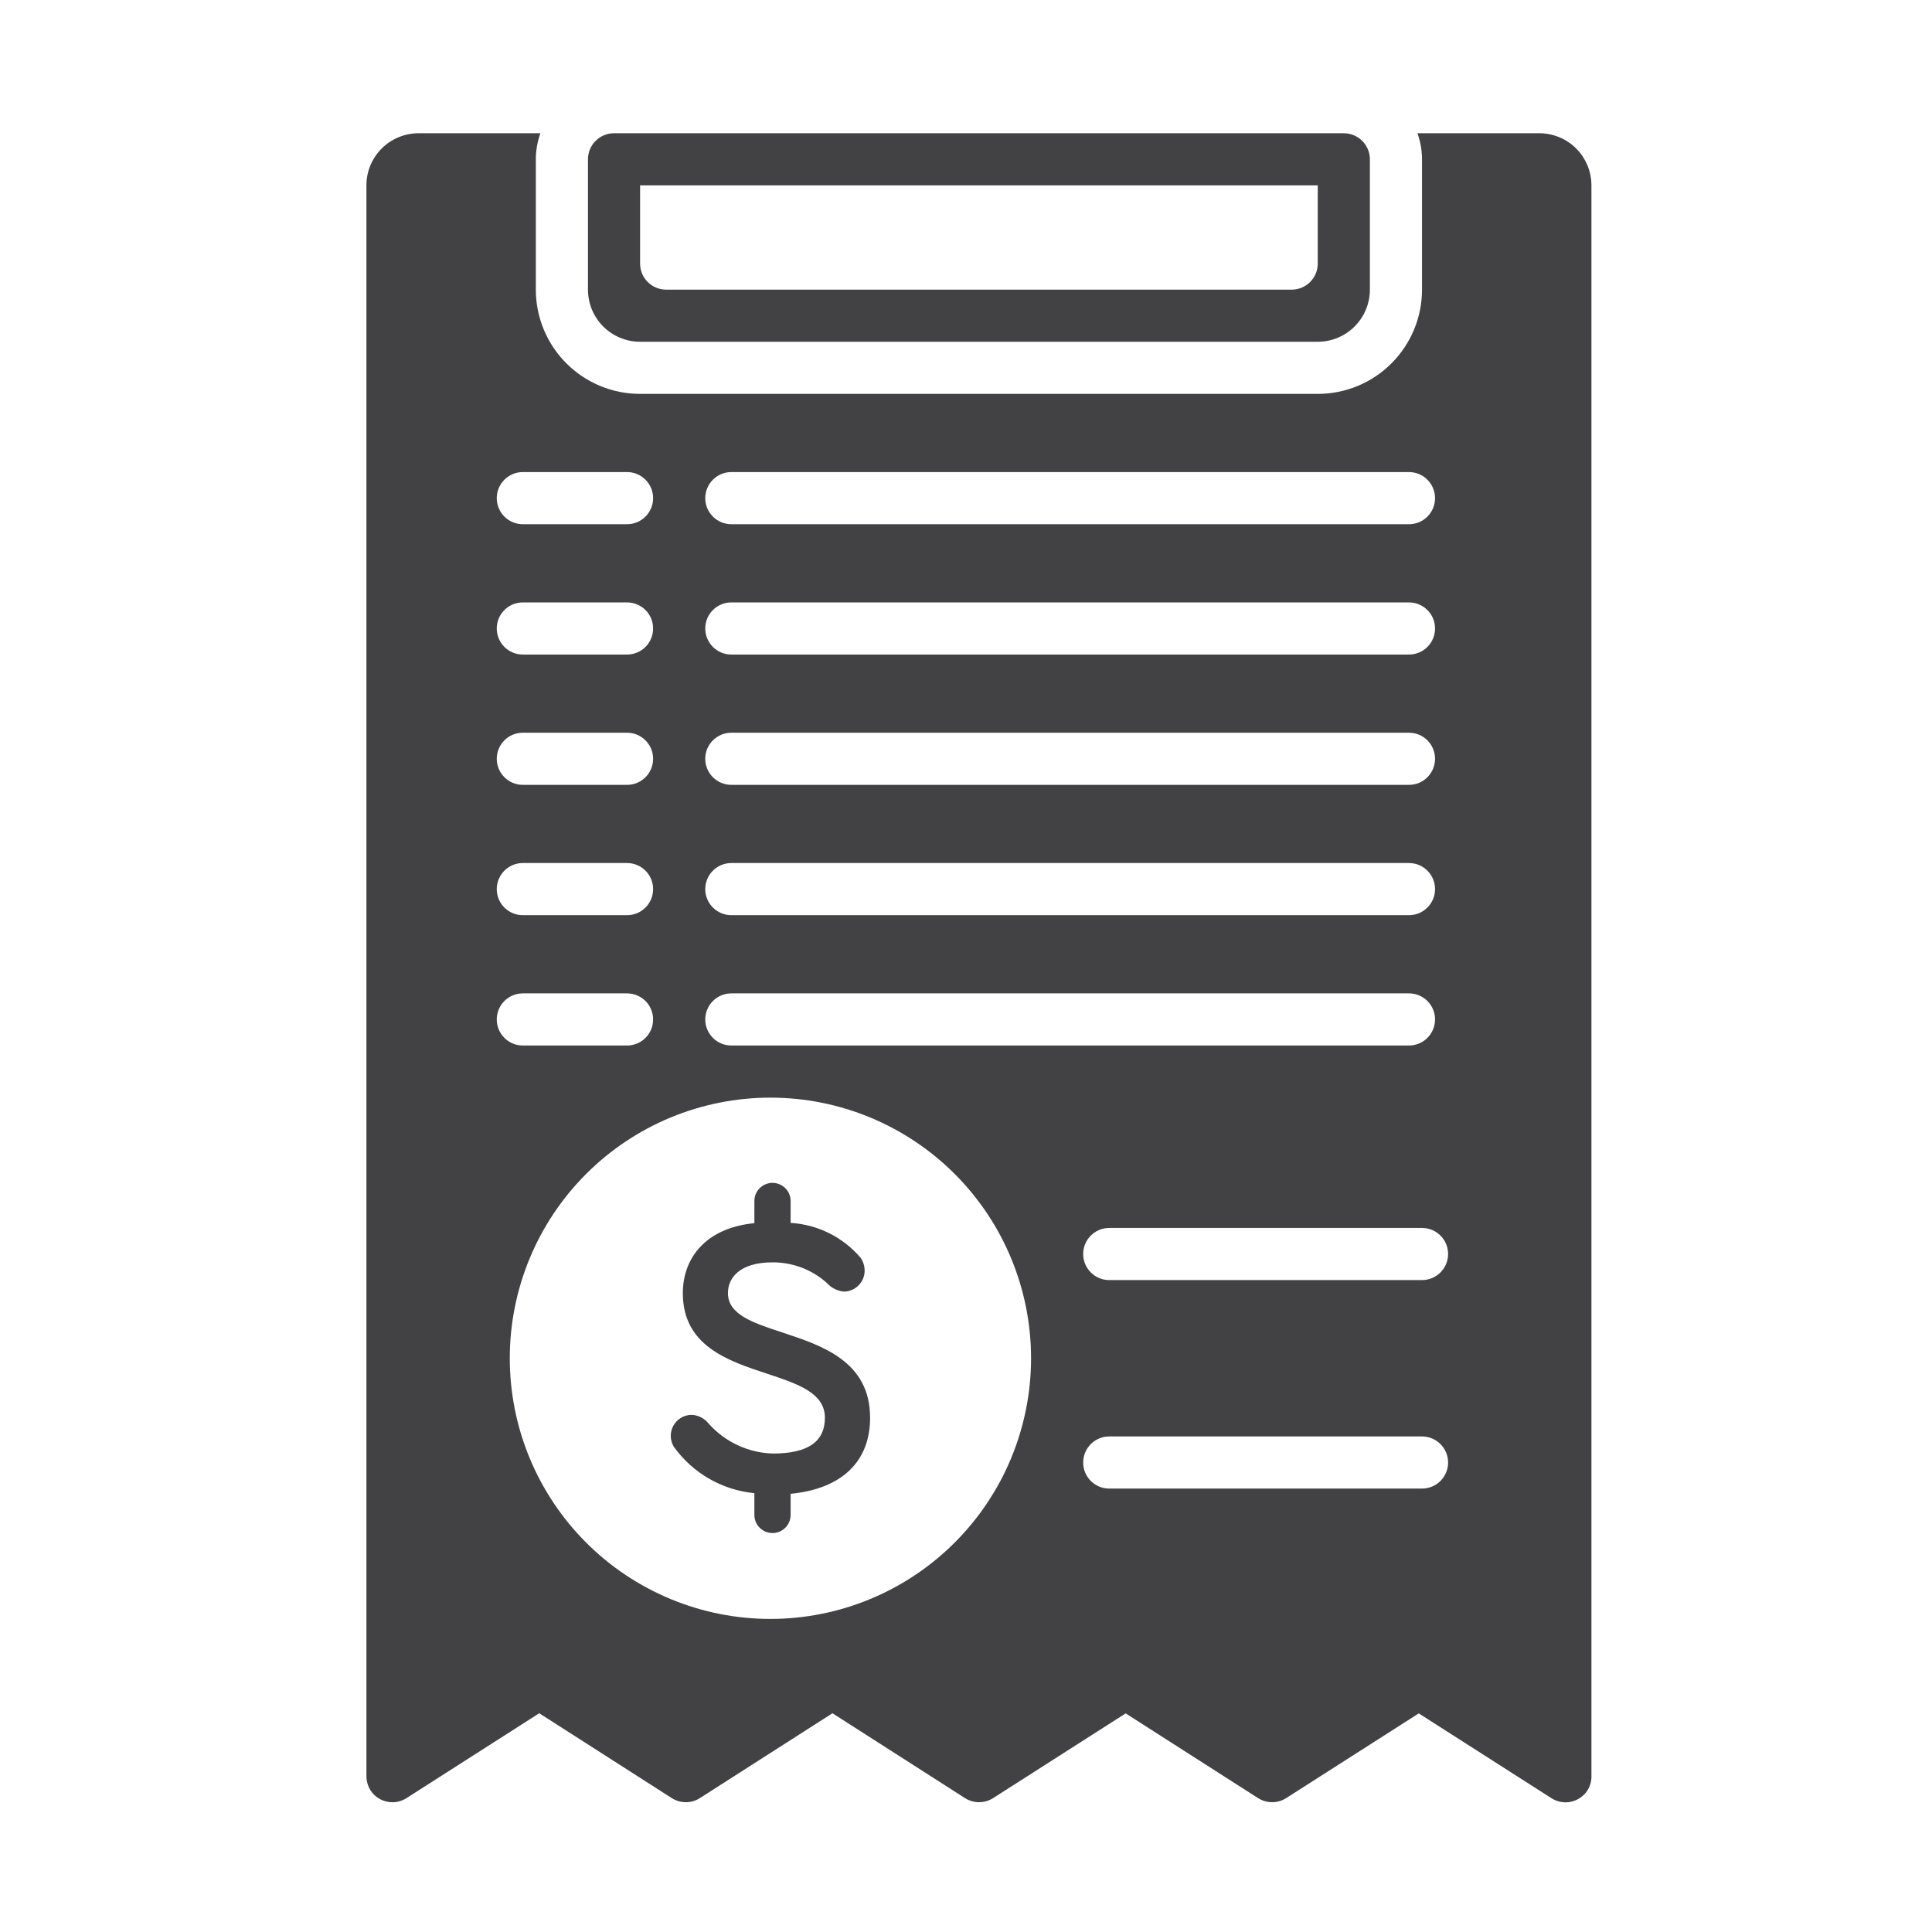
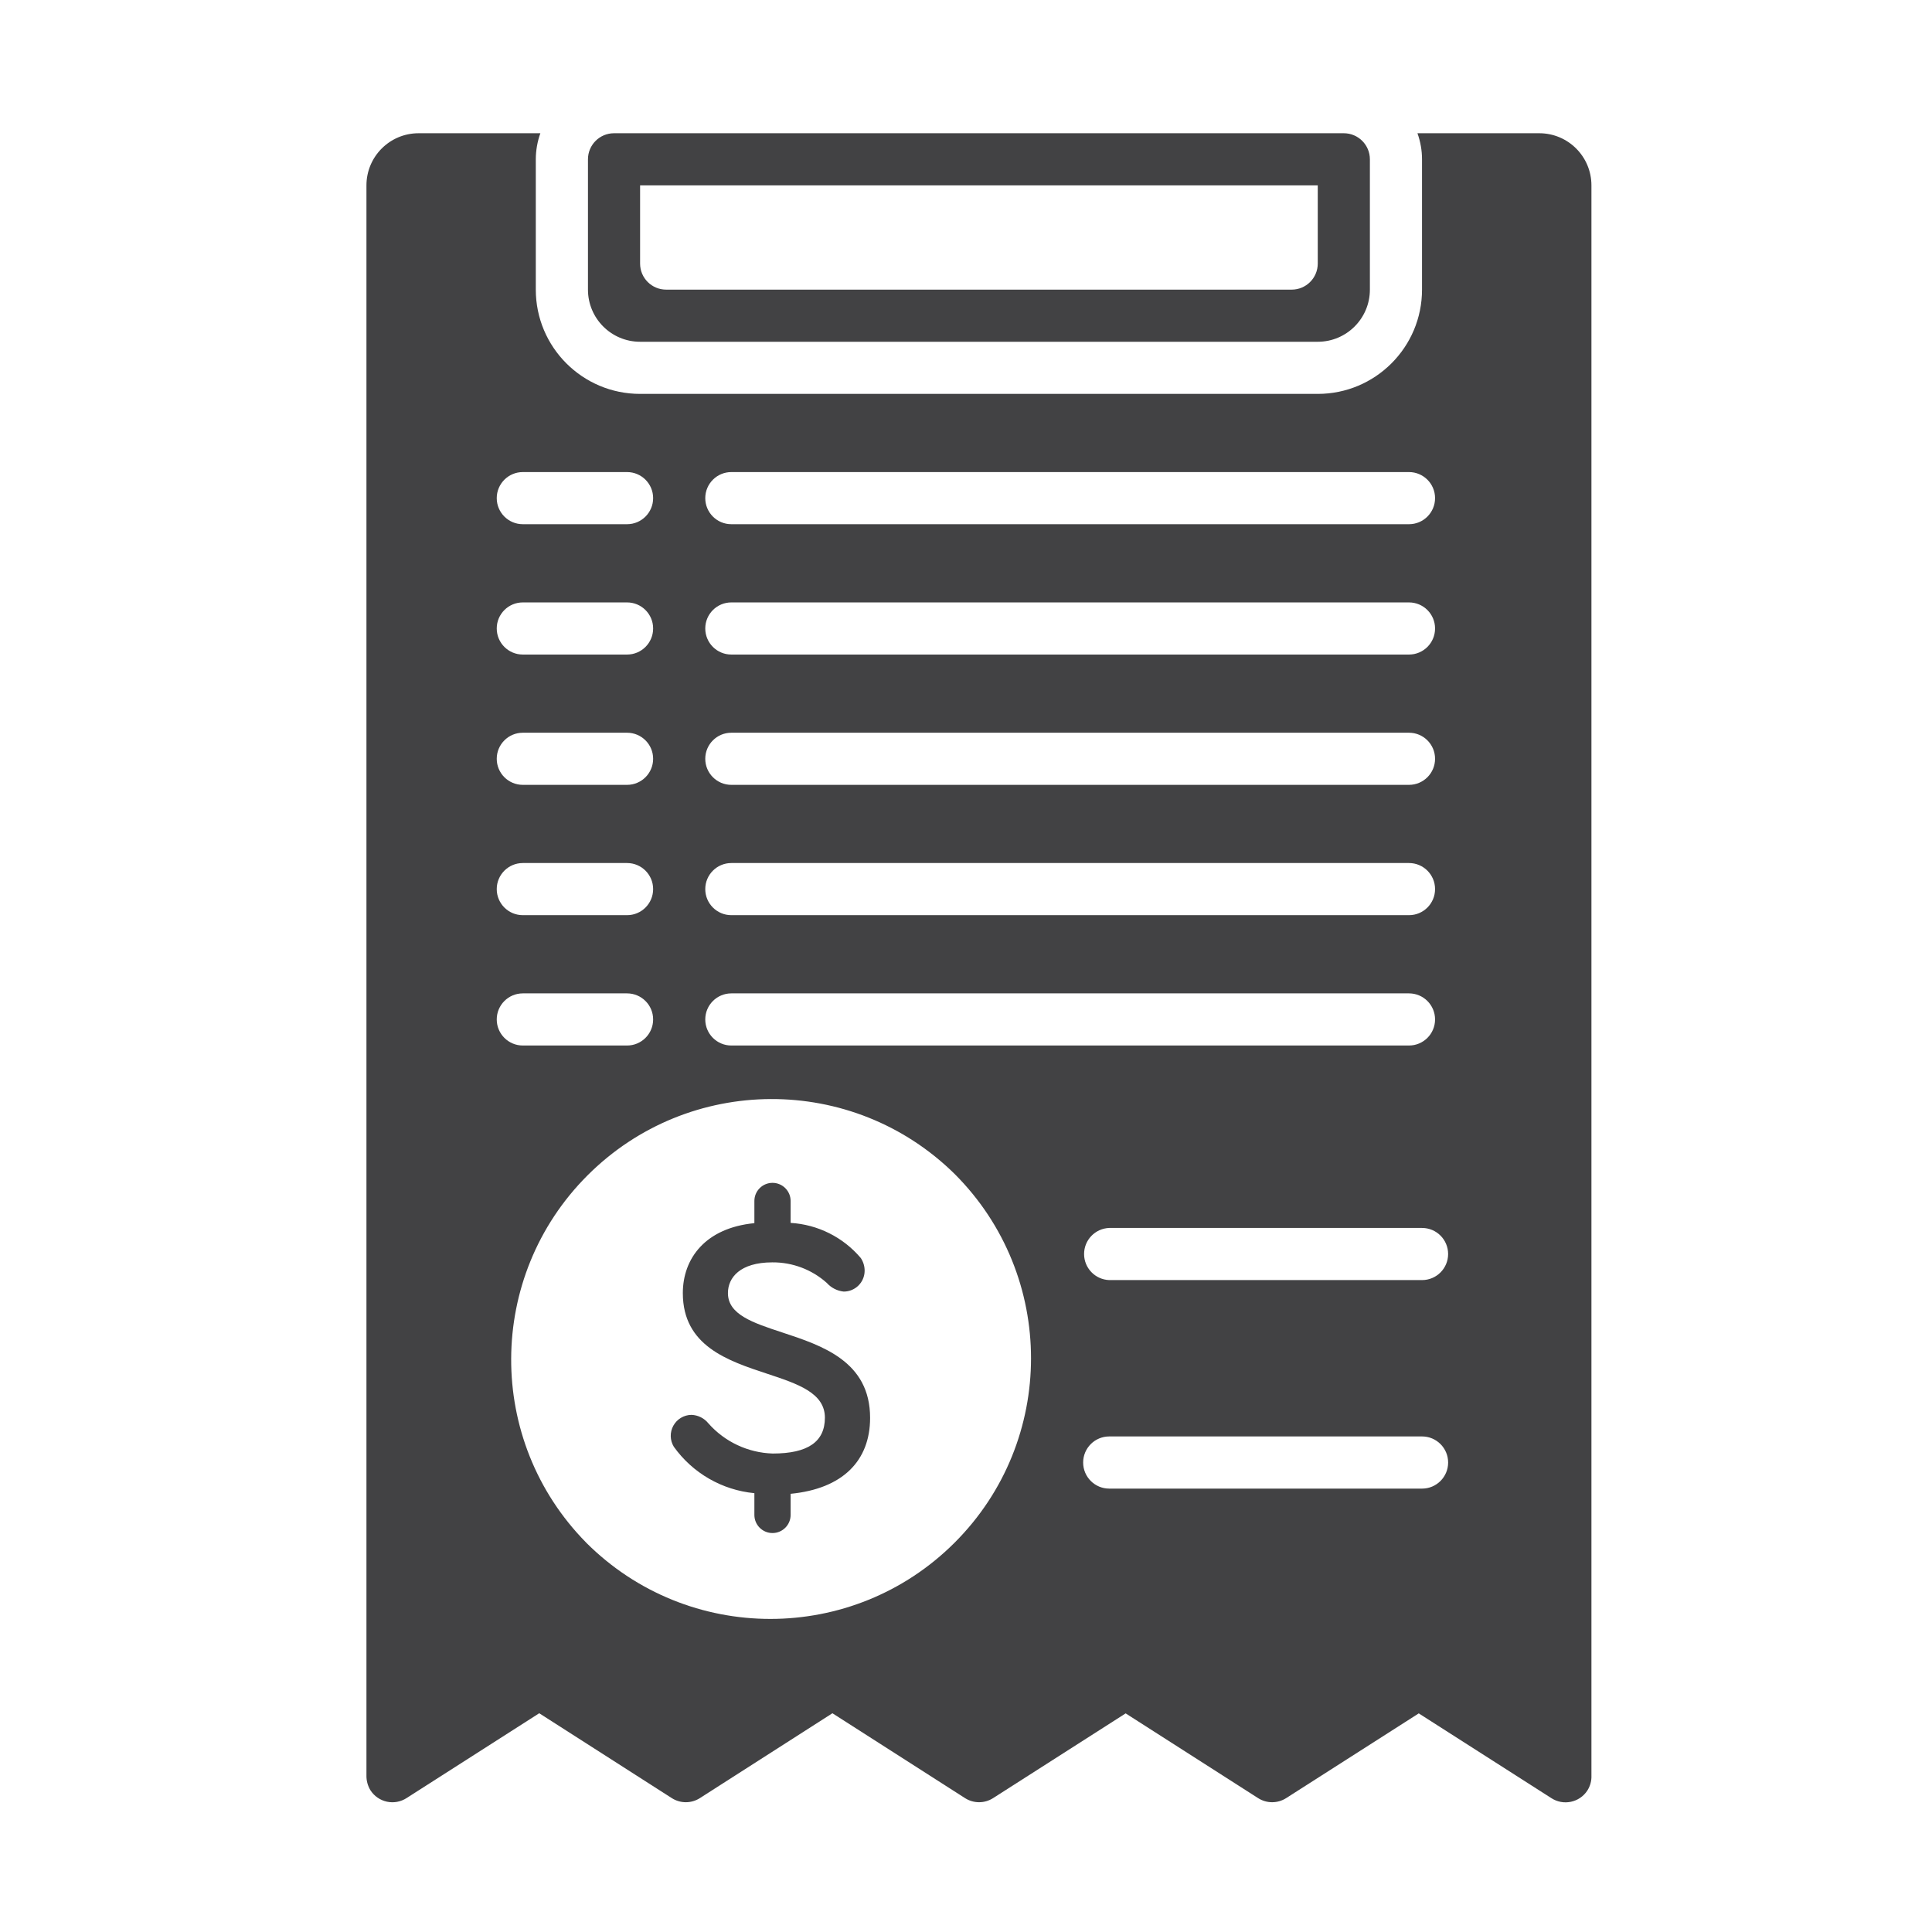
- <svg xmlns="http://www.w3.org/2000/svg" width="58" height="58" viewBox="0 0 58 58" fill="none">
-   <path fill-rule="evenodd" clip-rule="evenodd" d="M47.776 53.295C47.783 53.458 47.74 53.62 47.651 53.757L47.651 53.757C47.413 54.115 46.931 54.215 46.571 53.98L42.592 51.437L38.613 53.98C38.356 54.145 38.026 54.145 37.768 53.98L33.793 51.437L29.815 53.98C29.557 54.145 29.227 54.145 28.97 53.98H28.969L24.991 51.433L21.012 53.98C20.755 54.145 20.424 54.145 20.167 53.98L16.188 51.433L12.205 53.98C12.079 54.061 11.933 54.105 11.783 54.105C11.515 54.106 11.266 53.97 11.121 53.745C11.039 53.61 10.996 53.454 11 53.295V5.565C11 5.15 11.165 4.752 11.459 4.458C11.752 4.165 12.15 4 12.565 4H16.223C16.133 4.251 16.087 4.516 16.086 4.782V8.695C16.086 9.525 16.416 10.321 17.003 10.908C17.59 11.495 18.386 11.825 19.216 11.825H39.56C40.39 11.825 41.186 11.495 41.773 10.908C42.36 10.321 42.69 9.525 42.69 8.695V4.782C42.689 4.516 42.643 4.251 42.553 4H46.211C46.626 4 47.024 4.165 47.318 4.458C47.611 4.752 47.776 5.15 47.776 5.565V53.295ZM42.299 14.172H21.955C21.523 14.172 21.172 14.523 21.172 14.955C21.172 15.387 21.523 15.737 21.955 15.737H42.299C42.731 15.737 43.081 15.387 43.081 14.955C43.081 14.523 42.731 14.172 42.299 14.172ZM42.299 18.085H21.955C21.523 18.085 21.172 18.435 21.172 18.867C21.172 19.299 21.523 19.65 21.955 19.65H42.299C42.731 19.65 43.081 19.299 43.081 18.867C43.081 18.435 42.731 18.085 42.299 18.085ZM42.299 21.997H21.955C21.523 21.997 21.172 22.347 21.172 22.779C21.172 23.212 21.523 23.562 21.955 23.562H42.299C42.731 23.562 43.081 23.212 43.081 22.779C43.081 22.347 42.731 21.997 42.299 21.997ZM42.299 25.909H21.955C21.523 25.909 21.172 26.26 21.172 26.692C21.172 27.124 21.523 27.474 21.955 27.474H42.299C42.731 27.474 43.081 27.124 43.081 26.692C43.081 26.26 42.731 25.909 42.299 25.909ZM42.299 29.822H21.955C21.523 29.822 21.172 30.172 21.172 30.604C21.172 31.036 21.523 31.387 21.955 31.387H42.299C42.731 31.387 43.081 31.036 43.081 30.604C43.081 30.172 42.731 29.822 42.299 29.822ZM18.825 14.172H15.695C15.263 14.172 14.913 14.523 14.913 14.955C14.913 15.387 15.263 15.737 15.695 15.737H18.825C19.257 15.737 19.607 15.387 19.607 14.955C19.607 14.523 19.257 14.172 18.825 14.172ZM18.825 18.085H15.695C15.263 18.085 14.913 18.435 14.913 18.867C14.913 19.299 15.263 19.65 15.695 19.65H18.825C19.257 19.65 19.607 19.299 19.607 18.867C19.607 18.435 19.257 18.085 18.825 18.085ZM18.825 21.997H15.695C15.263 21.997 14.913 22.347 14.913 22.779C14.913 23.212 15.263 23.562 15.695 23.562H18.825C19.257 23.562 19.607 23.212 19.607 22.779C19.607 22.347 19.257 21.997 18.825 21.997ZM18.825 25.909H15.695C15.263 25.909 14.913 26.26 14.913 26.692C14.913 27.124 15.263 27.474 15.695 27.474H18.825C19.257 27.474 19.607 27.124 19.607 26.692C19.607 26.26 19.257 25.909 18.825 25.909ZM15.695 29.822C15.263 29.822 14.913 30.172 14.913 30.604C14.913 31.036 15.263 31.387 15.695 31.387H18.825C19.257 31.387 19.607 31.036 19.607 30.604C19.607 30.172 19.257 29.822 18.825 29.822H15.695ZM17.596 46.309C19.063 47.776 21.053 48.601 23.128 48.601C25.204 48.601 27.194 47.776 28.661 46.309C30.129 44.842 30.953 42.851 30.953 40.776C30.953 38.701 30.129 36.711 28.661 35.243C27.194 33.776 25.204 32.952 23.128 32.952C21.053 32.952 19.063 33.776 17.596 35.243C16.128 36.711 15.304 38.701 15.304 40.776C15.304 42.851 16.128 44.841 17.596 46.309ZM33.3 44.688H42.69C43.122 44.688 43.473 44.338 43.473 43.906C43.473 43.474 43.122 43.123 42.69 43.123H33.3C32.868 43.123 32.518 43.474 32.518 43.906C32.518 44.338 32.868 44.688 33.3 44.688ZM33.3 38.429H42.69C43.122 38.429 43.473 38.078 43.473 37.646C43.473 37.214 43.122 36.864 42.69 36.864H33.3C32.868 36.864 32.518 37.214 32.518 37.646C32.518 38.078 32.868 38.429 33.3 38.429ZM39.56 10.26C39.975 10.26 40.373 10.095 40.666 9.802C40.96 9.508 41.125 9.11 41.125 8.695V4.783C41.125 4.575 41.042 4.376 40.896 4.23C40.749 4.083 40.55 4 40.342 4H18.433C18.001 4 17.651 4.351 17.651 4.783V8.695C17.651 9.11 17.816 9.508 18.109 9.802C18.403 10.095 18.801 10.26 19.216 10.26H39.56ZM19.216 5.565H39.56V7.913C39.56 8.12 39.477 8.319 39.331 8.466C39.184 8.613 38.985 8.695 38.777 8.695H19.998C19.566 8.695 19.216 8.345 19.216 7.913V5.565ZM21.853 38.82C21.853 38.355 22.217 37.897 23.187 37.897C23.79 37.892 24.373 38.113 24.822 38.515C24.952 38.661 25.132 38.753 25.327 38.774C25.671 38.776 25.952 38.499 25.957 38.155C25.959 38.016 25.918 37.879 25.84 37.764C25.311 37.141 24.55 36.761 23.735 36.712V36.054C23.735 35.754 23.491 35.511 23.191 35.511C22.89 35.511 22.647 35.754 22.647 36.054V36.72C21.172 36.864 20.499 37.784 20.499 38.82C20.499 40.404 21.848 40.85 23.029 41.24C23.947 41.544 24.764 41.814 24.764 42.56C24.764 43.284 24.251 43.636 23.199 43.636C22.459 43.614 21.761 43.287 21.27 42.733C21.145 42.576 20.958 42.481 20.758 42.475C20.531 42.478 20.324 42.602 20.215 42.8C20.106 42.998 20.111 43.24 20.229 43.433C20.796 44.225 21.678 44.733 22.647 44.826V45.479C22.647 45.779 22.89 46.023 23.191 46.023C23.491 46.023 23.735 45.779 23.735 45.479V44.845C25.3 44.693 26.121 43.852 26.121 42.564C26.121 40.87 24.686 40.397 23.48 40C22.606 39.712 21.853 39.465 21.853 38.82L21.853 38.82Z" fill="#424244" />
+ <svg xmlns="http://www.w3.org/2000/svg" width="58" height="58" fill="none">
+   <path fill-rule="evenodd" clip-rule="evenodd" d="M47.776 53.295a.786.786 0 01-.125.462.782.782 0 01-1.08.223l-3.979-2.543-3.979 2.543a.782.782 0 01-.845 0l-3.975-2.543-3.978 2.543a.782.782 0 01-.845 0l-3.98-2.547-3.978 2.547a.782.782 0 01-.845 0l-3.979-2.547-3.983 2.547a.783.783 0 01-1.084-.235.824.824 0 01-.12-.45V5.565A1.565 1.565 0 0112.564 4h3.658c-.09.251-.136.516-.137.782v3.913a3.131 3.131 0 003.13 3.13H39.56a3.13 3.13 0 003.13-3.13V4.782c0-.266-.047-.53-.137-.782h3.658a1.565 1.565 0 011.565 1.565v47.73zm-5.477-39.123H21.955a.782.782 0 000 1.565h20.344a.782.782 0 000-1.565zm0 3.913H21.955a.782.782 0 000 1.565h20.344a.782.782 0 000-1.565zm0 3.912H21.955a.782.782 0 000 1.565h20.344a.782.782 0 000-1.565zm0 3.912H21.955a.782.782 0 000 1.565h20.344a.782.782 0 000-1.565zm0 3.913H21.955a.782.782 0 000 1.565h20.344a.782.782 0 000-1.565zm-23.474-15.65h-3.13a.782.782 0 000 1.565h3.13a.782.782 0 000-1.565zm0 3.913h-3.13a.782.782 0 000 1.565h3.13a.782.782 0 000-1.565zm0 3.912h-3.13a.782.782 0 000 1.565h3.13a.782.782 0 000-1.565zm0 3.912h-3.13a.782.782 0 000 1.565h3.13a.782.782 0 000-1.565zm-3.13 3.913a.782.782 0 000 1.565h3.13a.782.782 0 000-1.565h-3.13zm1.9 16.487a7.824 7.824 0 1011.066-11.064 7.824 7.824 0 00-11.065 11.064zm15.706-1.62h9.39a.783.783 0 000-1.566H33.3a.783.783 0 000 1.566zm0-6.26h9.39a.782.782 0 100-1.565H33.3a.783.783 0 000 1.565zM39.56 10.26a1.565 1.565 0 001.565-1.565V4.783A.783.783 0 0040.342 4H18.433a.783.783 0 00-.782.783v3.912a1.565 1.565 0 001.565 1.565H39.56zM19.216 5.565H39.56v2.348a.783.783 0 01-.783.782H19.998a.782.782 0 01-.782-.782V5.565zm2.637 33.255c0-.465.364-.923 1.334-.923a2.422 2.422 0 011.635.618c.13.146.31.238.505.259a.627.627 0 00.63-.619.678.678 0 00-.117-.39 2.998 2.998 0 00-2.105-1.053v-.658a.544.544 0 10-1.088 0v.666c-1.475.144-2.148 1.064-2.148 2.1 0 1.584 1.349 2.03 2.53 2.42.918.304 1.735.574 1.735 1.32 0 .724-.513 1.076-1.565 1.076a2.684 2.684 0 01-1.93-.903.684.684 0 00-.511-.258.629.629 0 00-.529.958 3.365 3.365 0 002.418 1.393v.653a.544.544 0 101.088 0v-.634c1.565-.152 2.386-.993 2.386-2.28 0-1.695-1.435-2.168-2.641-2.565-.874-.288-1.627-.535-1.627-1.18z" fill="#424244" />
</svg>
